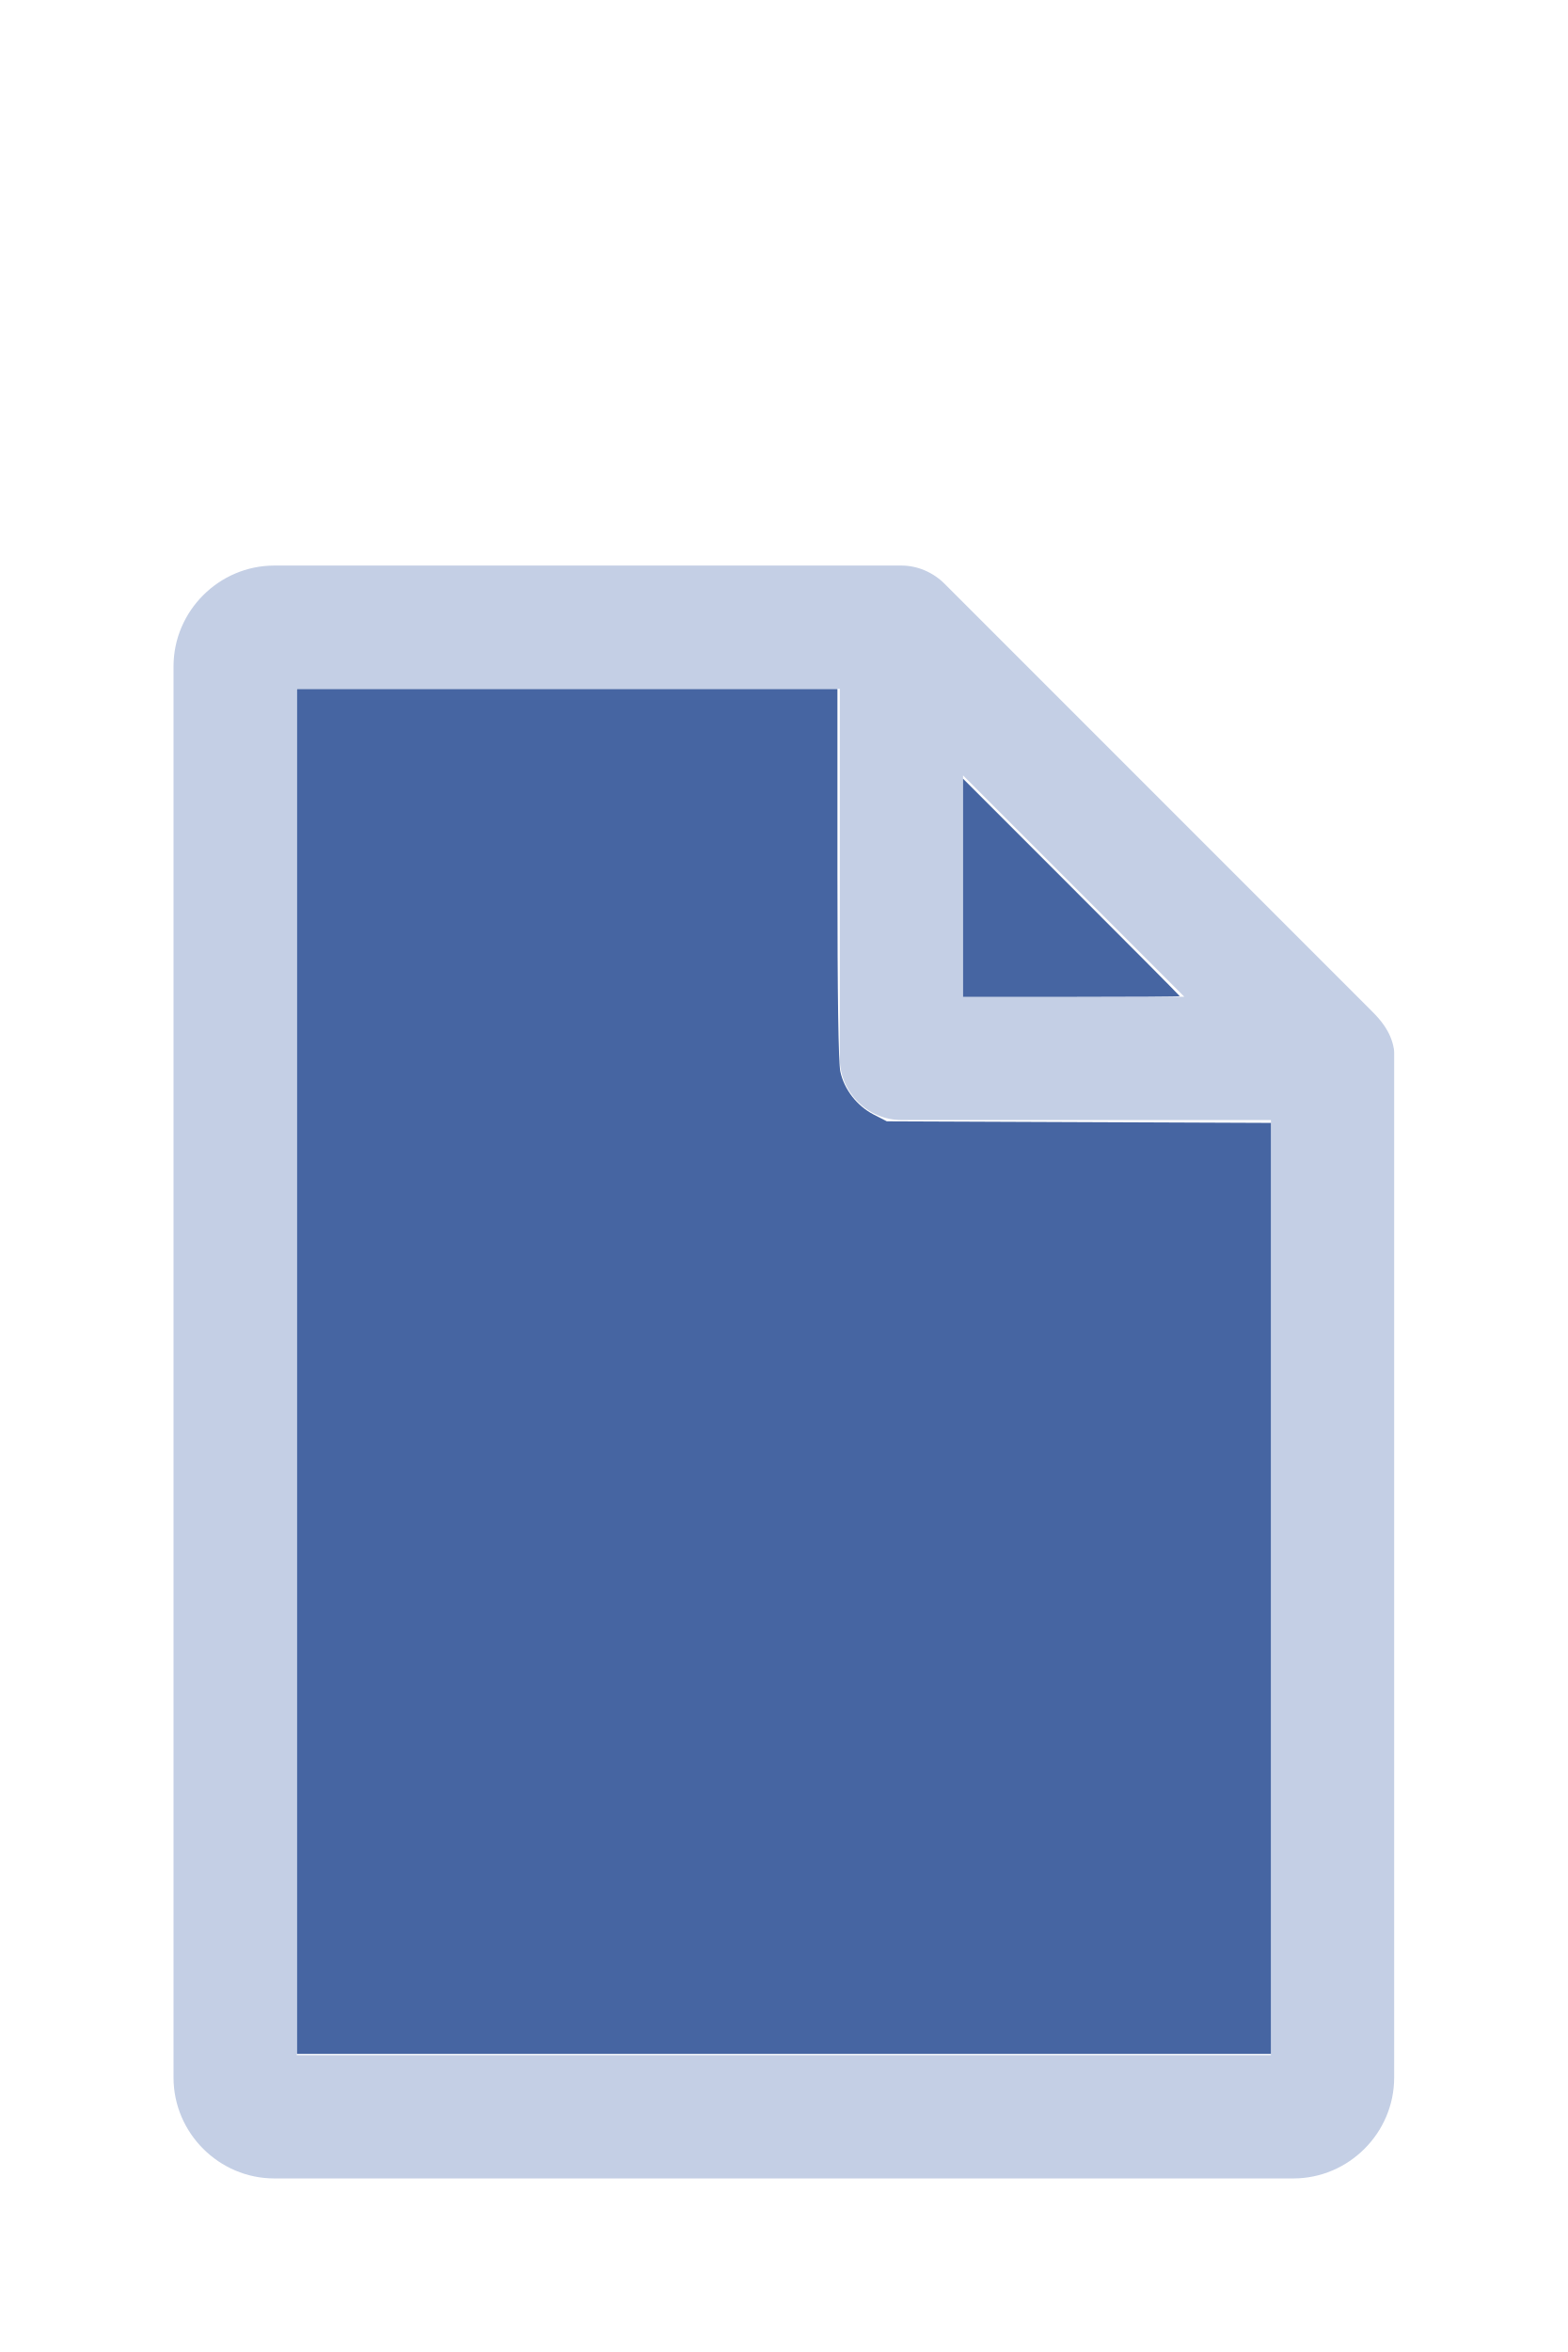
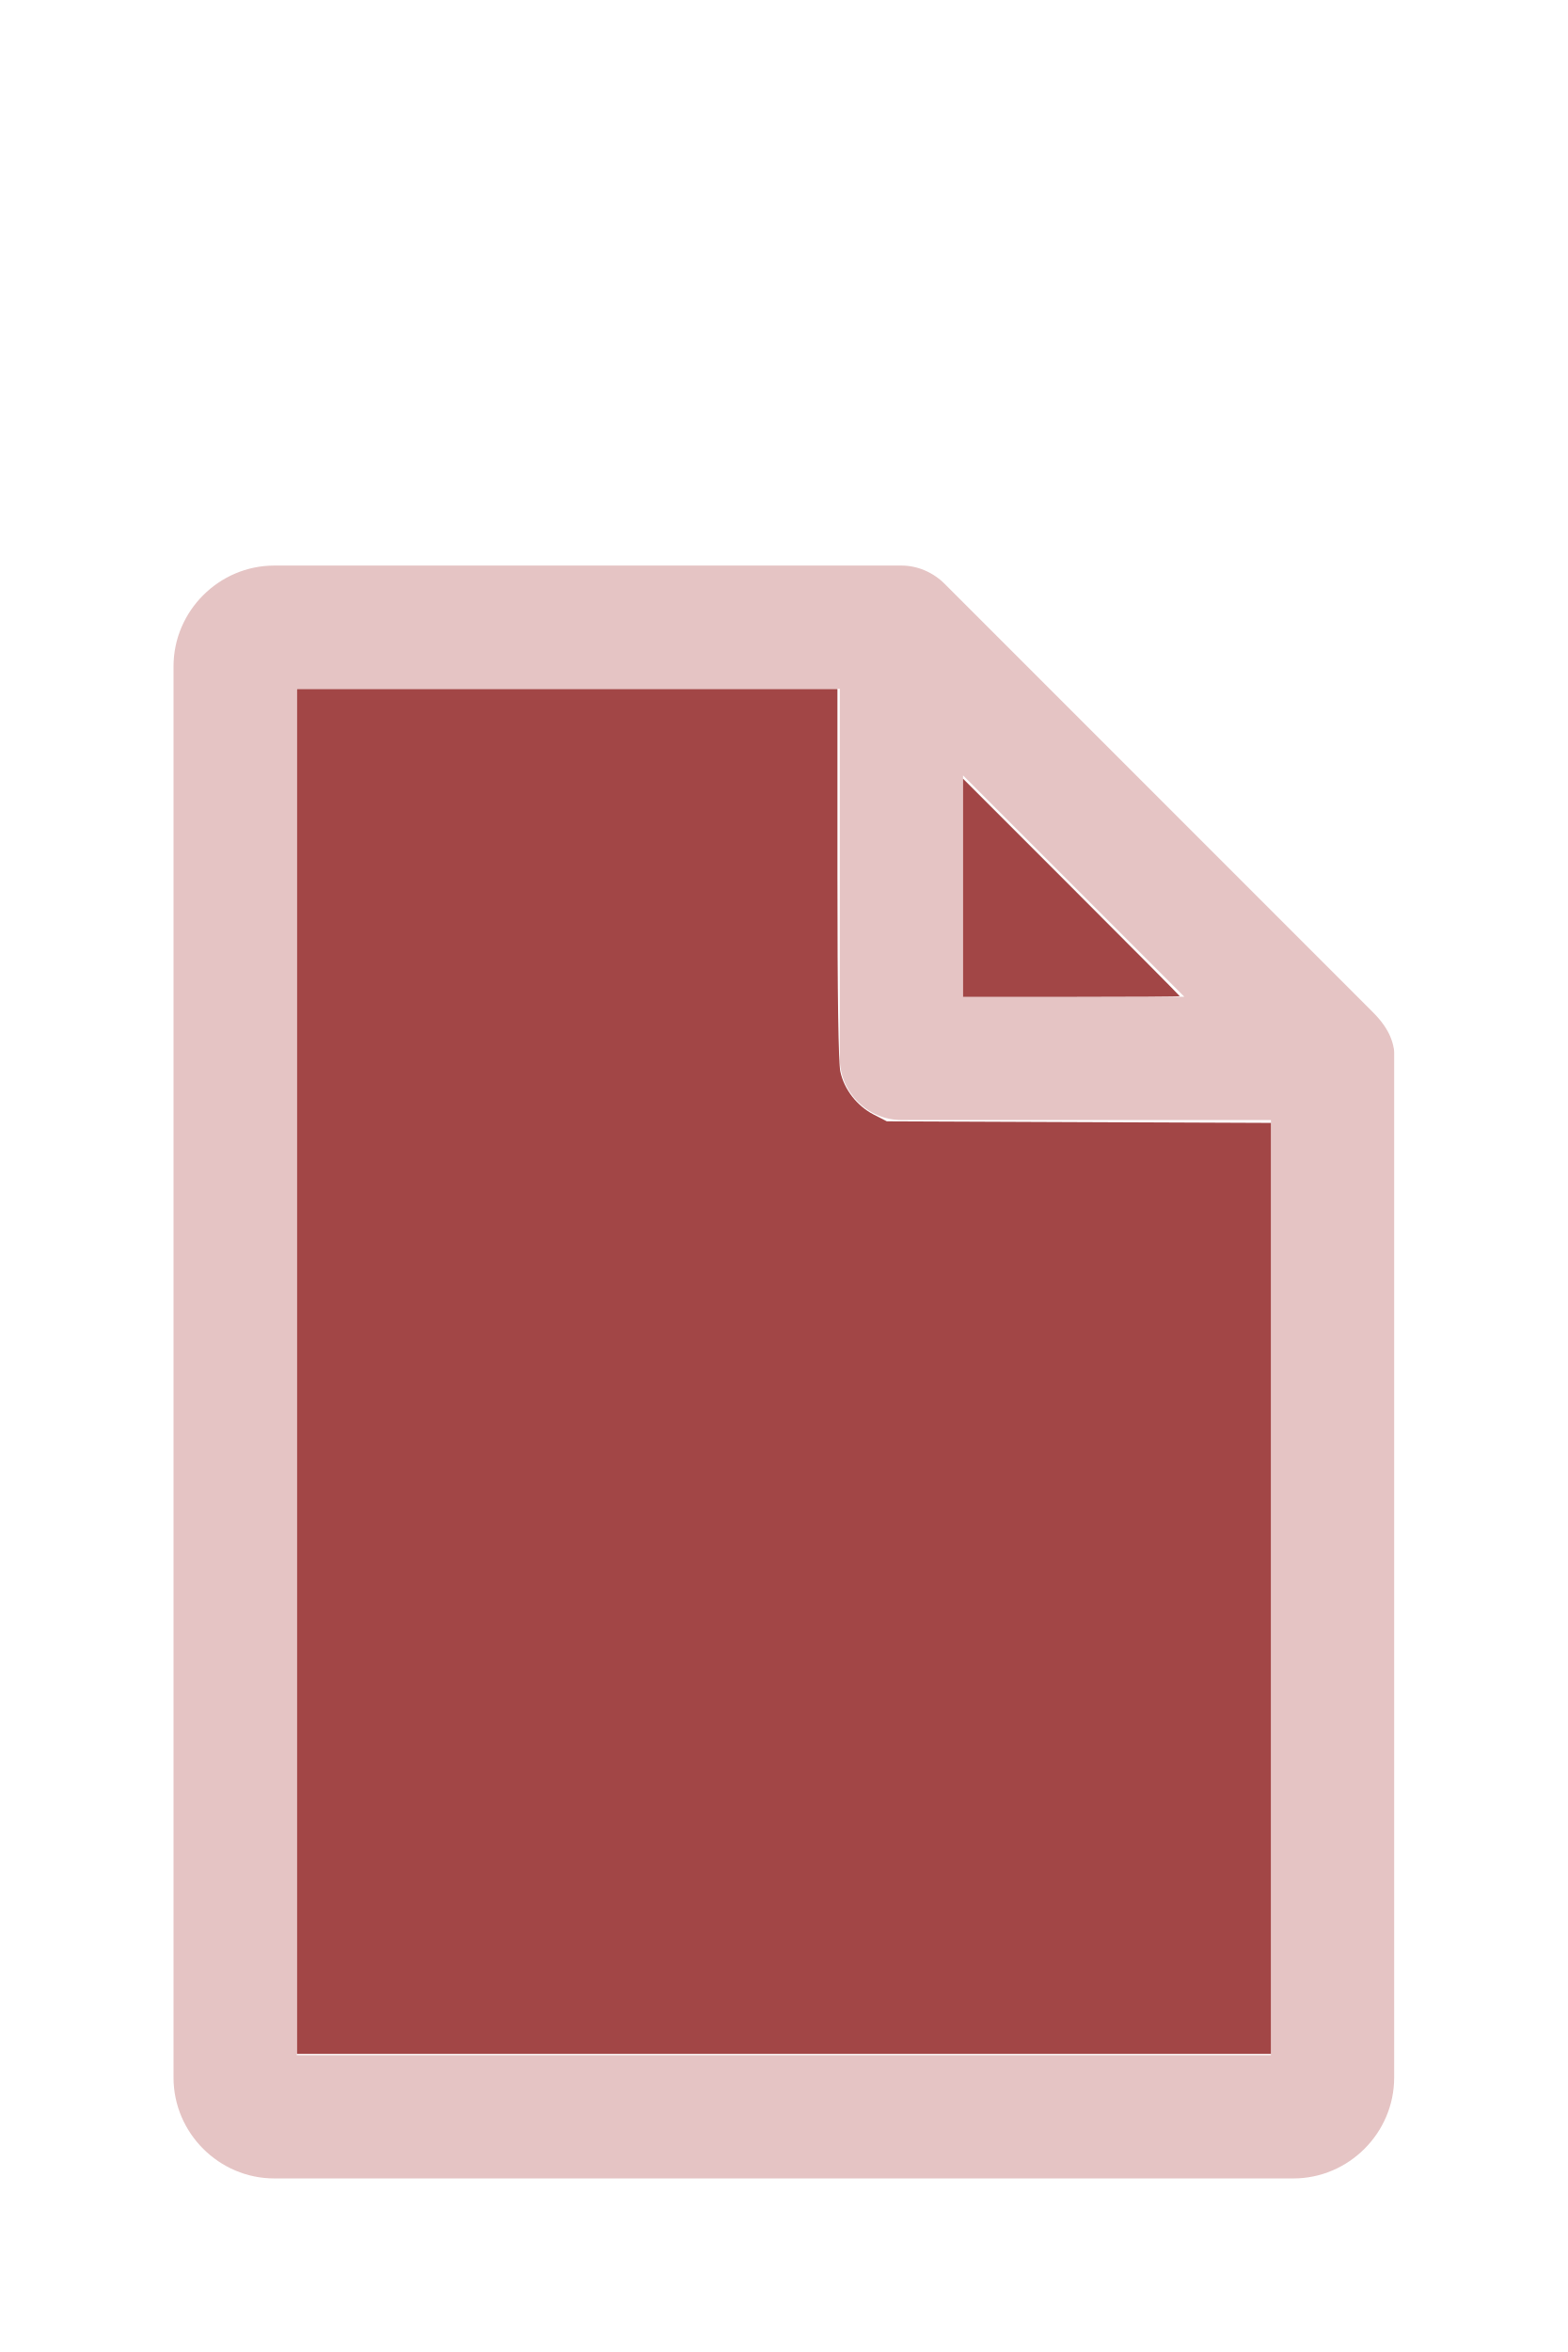
<svg xmlns="http://www.w3.org/2000/svg" version="1.1" width="16" height="24" viewBox="0 0 80 60" id="doc" xml:space="preserve">
-   <g style="fill:#C4CFE5">
+   <g style="fill:#E5C4C4">
    <path d="m 14,-1.145 c -2.824,0 -5.145,2.32 -5.145,5.145 v 72 c 0,2.824 2.32,5.145 5.145,5.145 h 52 c 2.824,0 5.145,-2.32 5.145,-5.145 V 23.699 a 1.145,1.145 0 0 0 -0.016,-0.188 C 70.978,22.605 70.406,21.99 70.008,21.592 L 48.209,-0.209 C 47.606,-0.812 46.805,-1.145 46,-1.145 Z m 1.145,6.289 H 42.855 V 24 c 0,1.724 1.42,3.145 3.145,3.145 H 64.855 V 74.855 H 15.145 Z m 34,4.418 L 60.438,20.855 H 49.145 Z" />
  </g>
-   <g style="fill:#4665A2;stroke-width:0">
+   <g style="fill:#A24646;stroke-width:0">
    <path d="M 3.031,13.993 V 7.031 h 2.758 2.758 v 1.883 c 0,1.258 0.01,1.929 0.03,2.022 0.039,0.181 0.169,0.348 0.338,0.436 l 0.136,0.07 1.96,0.008 1.96,0.008 v 4.75 4.75 H 8 3.031 Z" transform="matrix(5,0,0,5,0,-30)" />
    <path d="M 9.829,9.058 V 7.946 l 1.106,1.106 c 0.608,0.608 1.106,1.109 1.106,1.113 0,0.004 -0.498,0.007 -1.106,0.007 H 9.829 Z" transform="matrix(5,0,0,5,0,-30)" />
  </g>
</svg>
